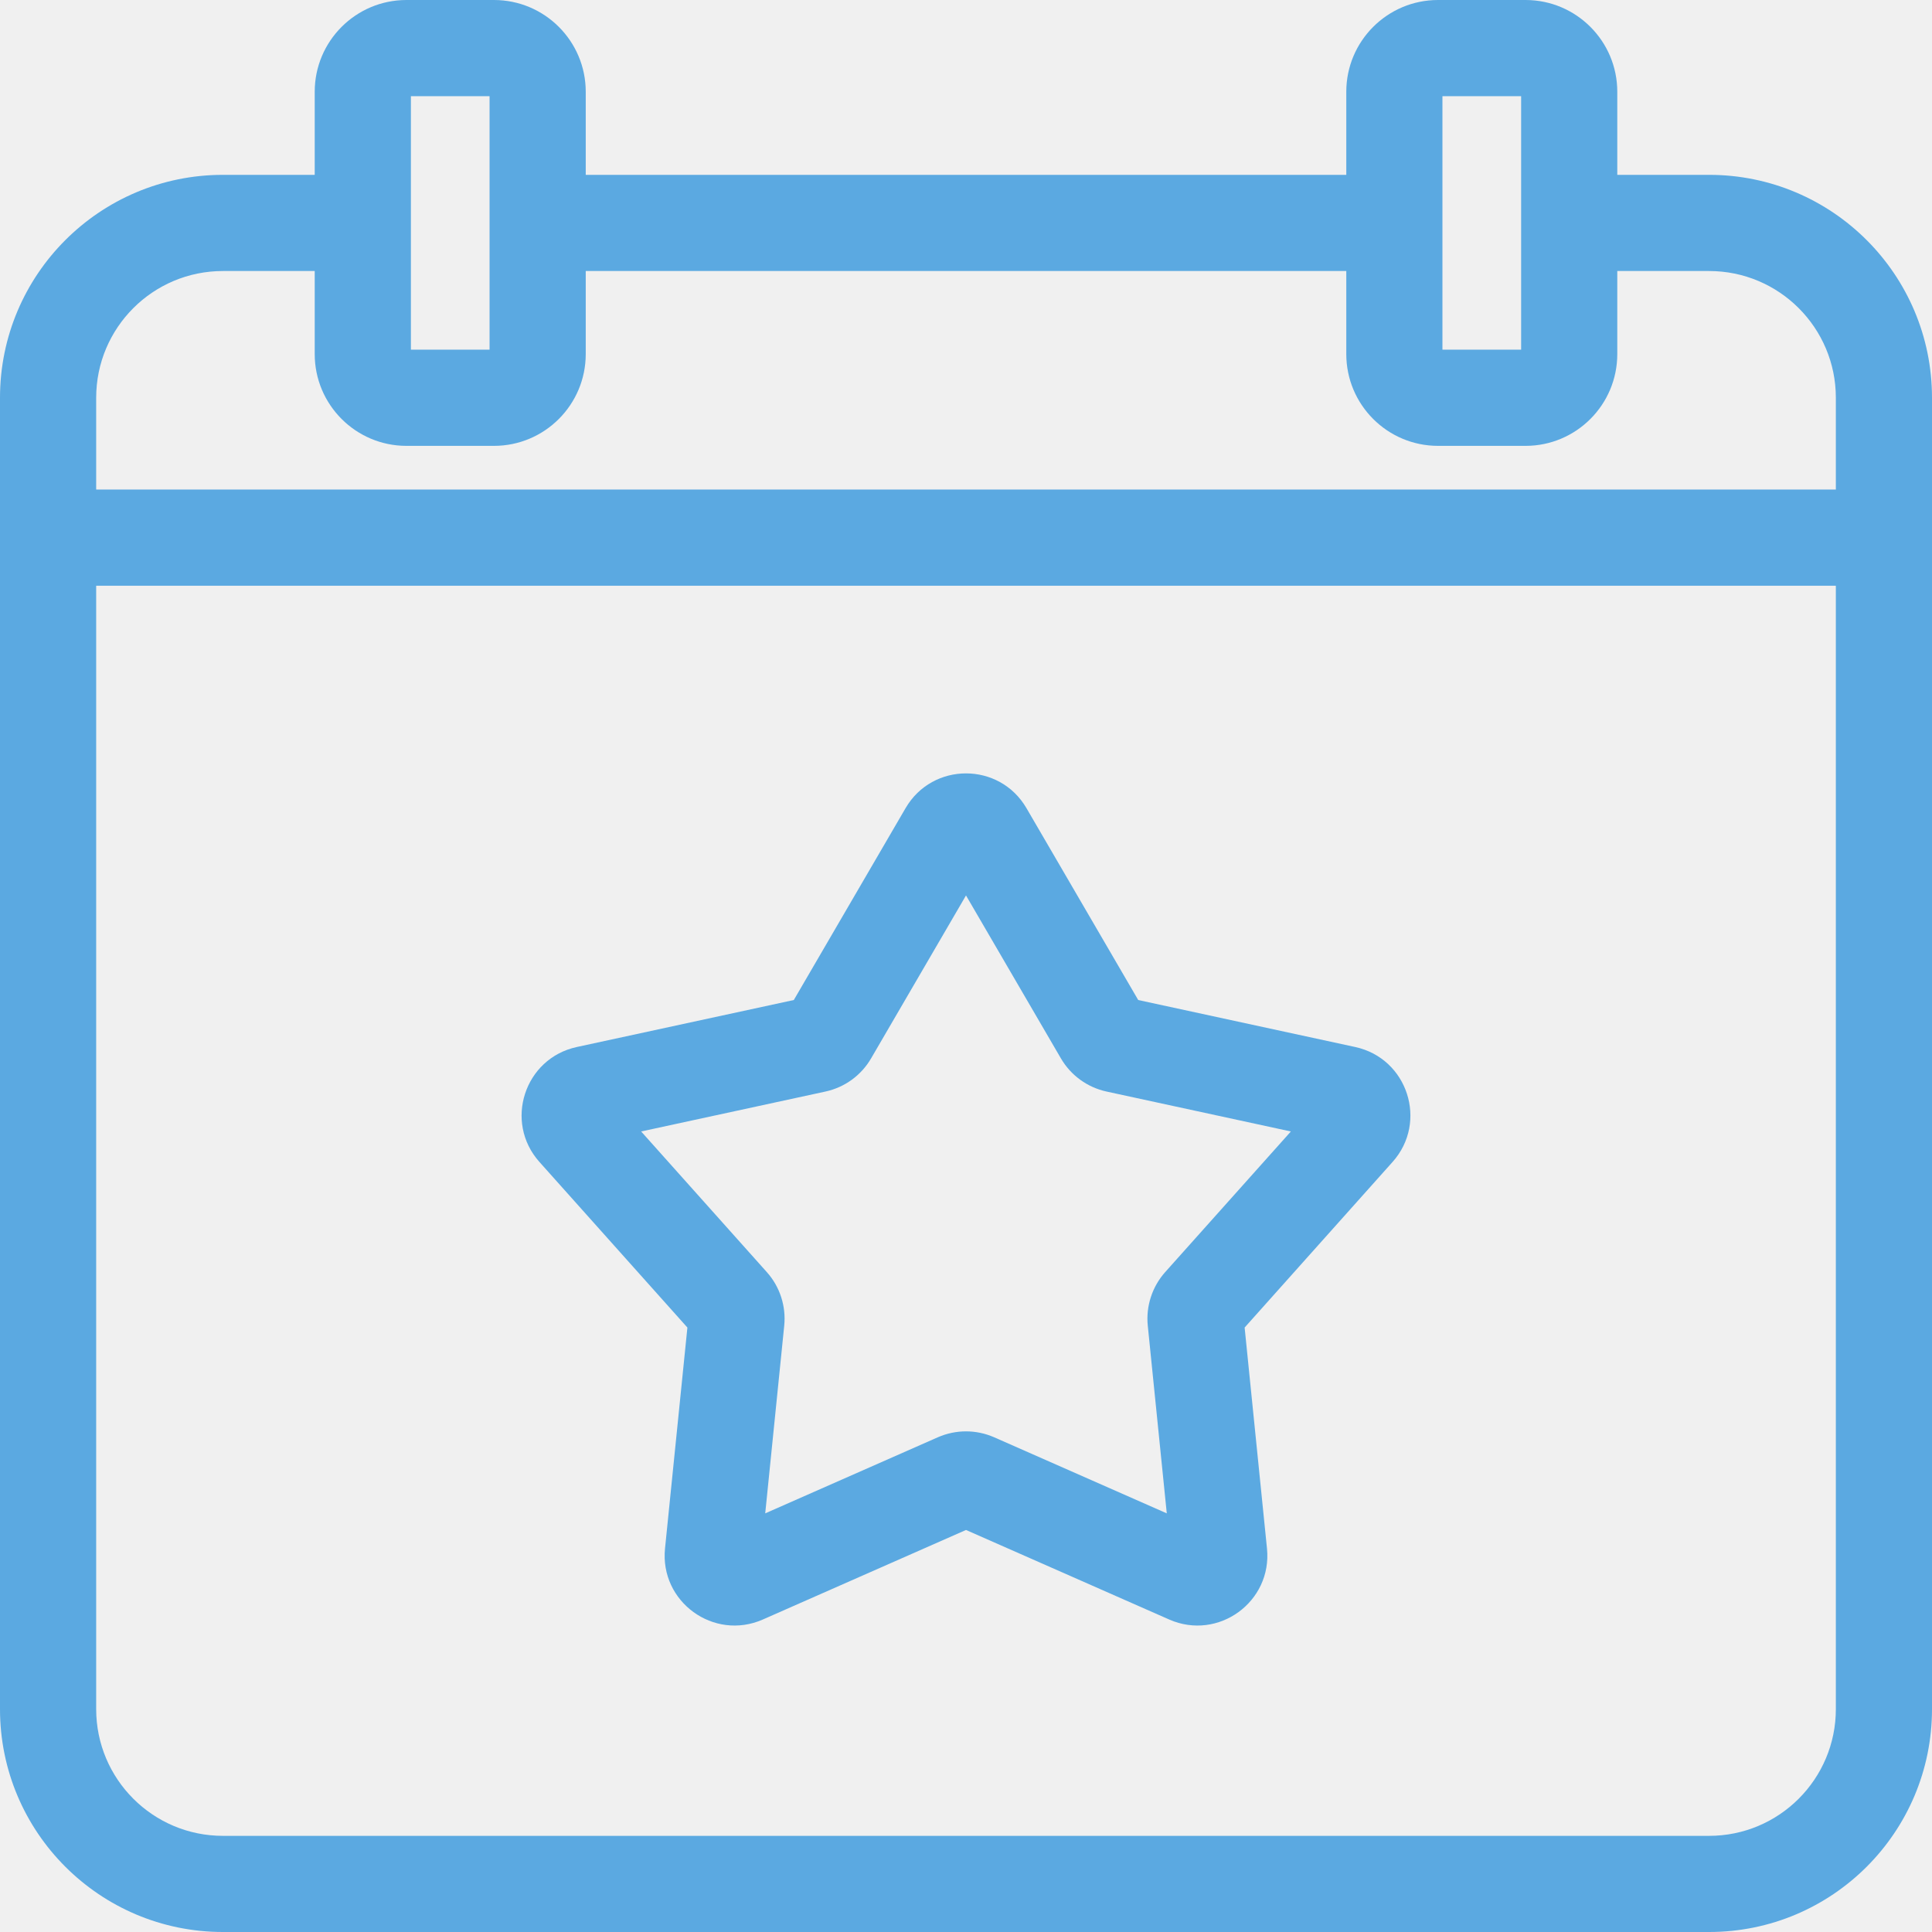
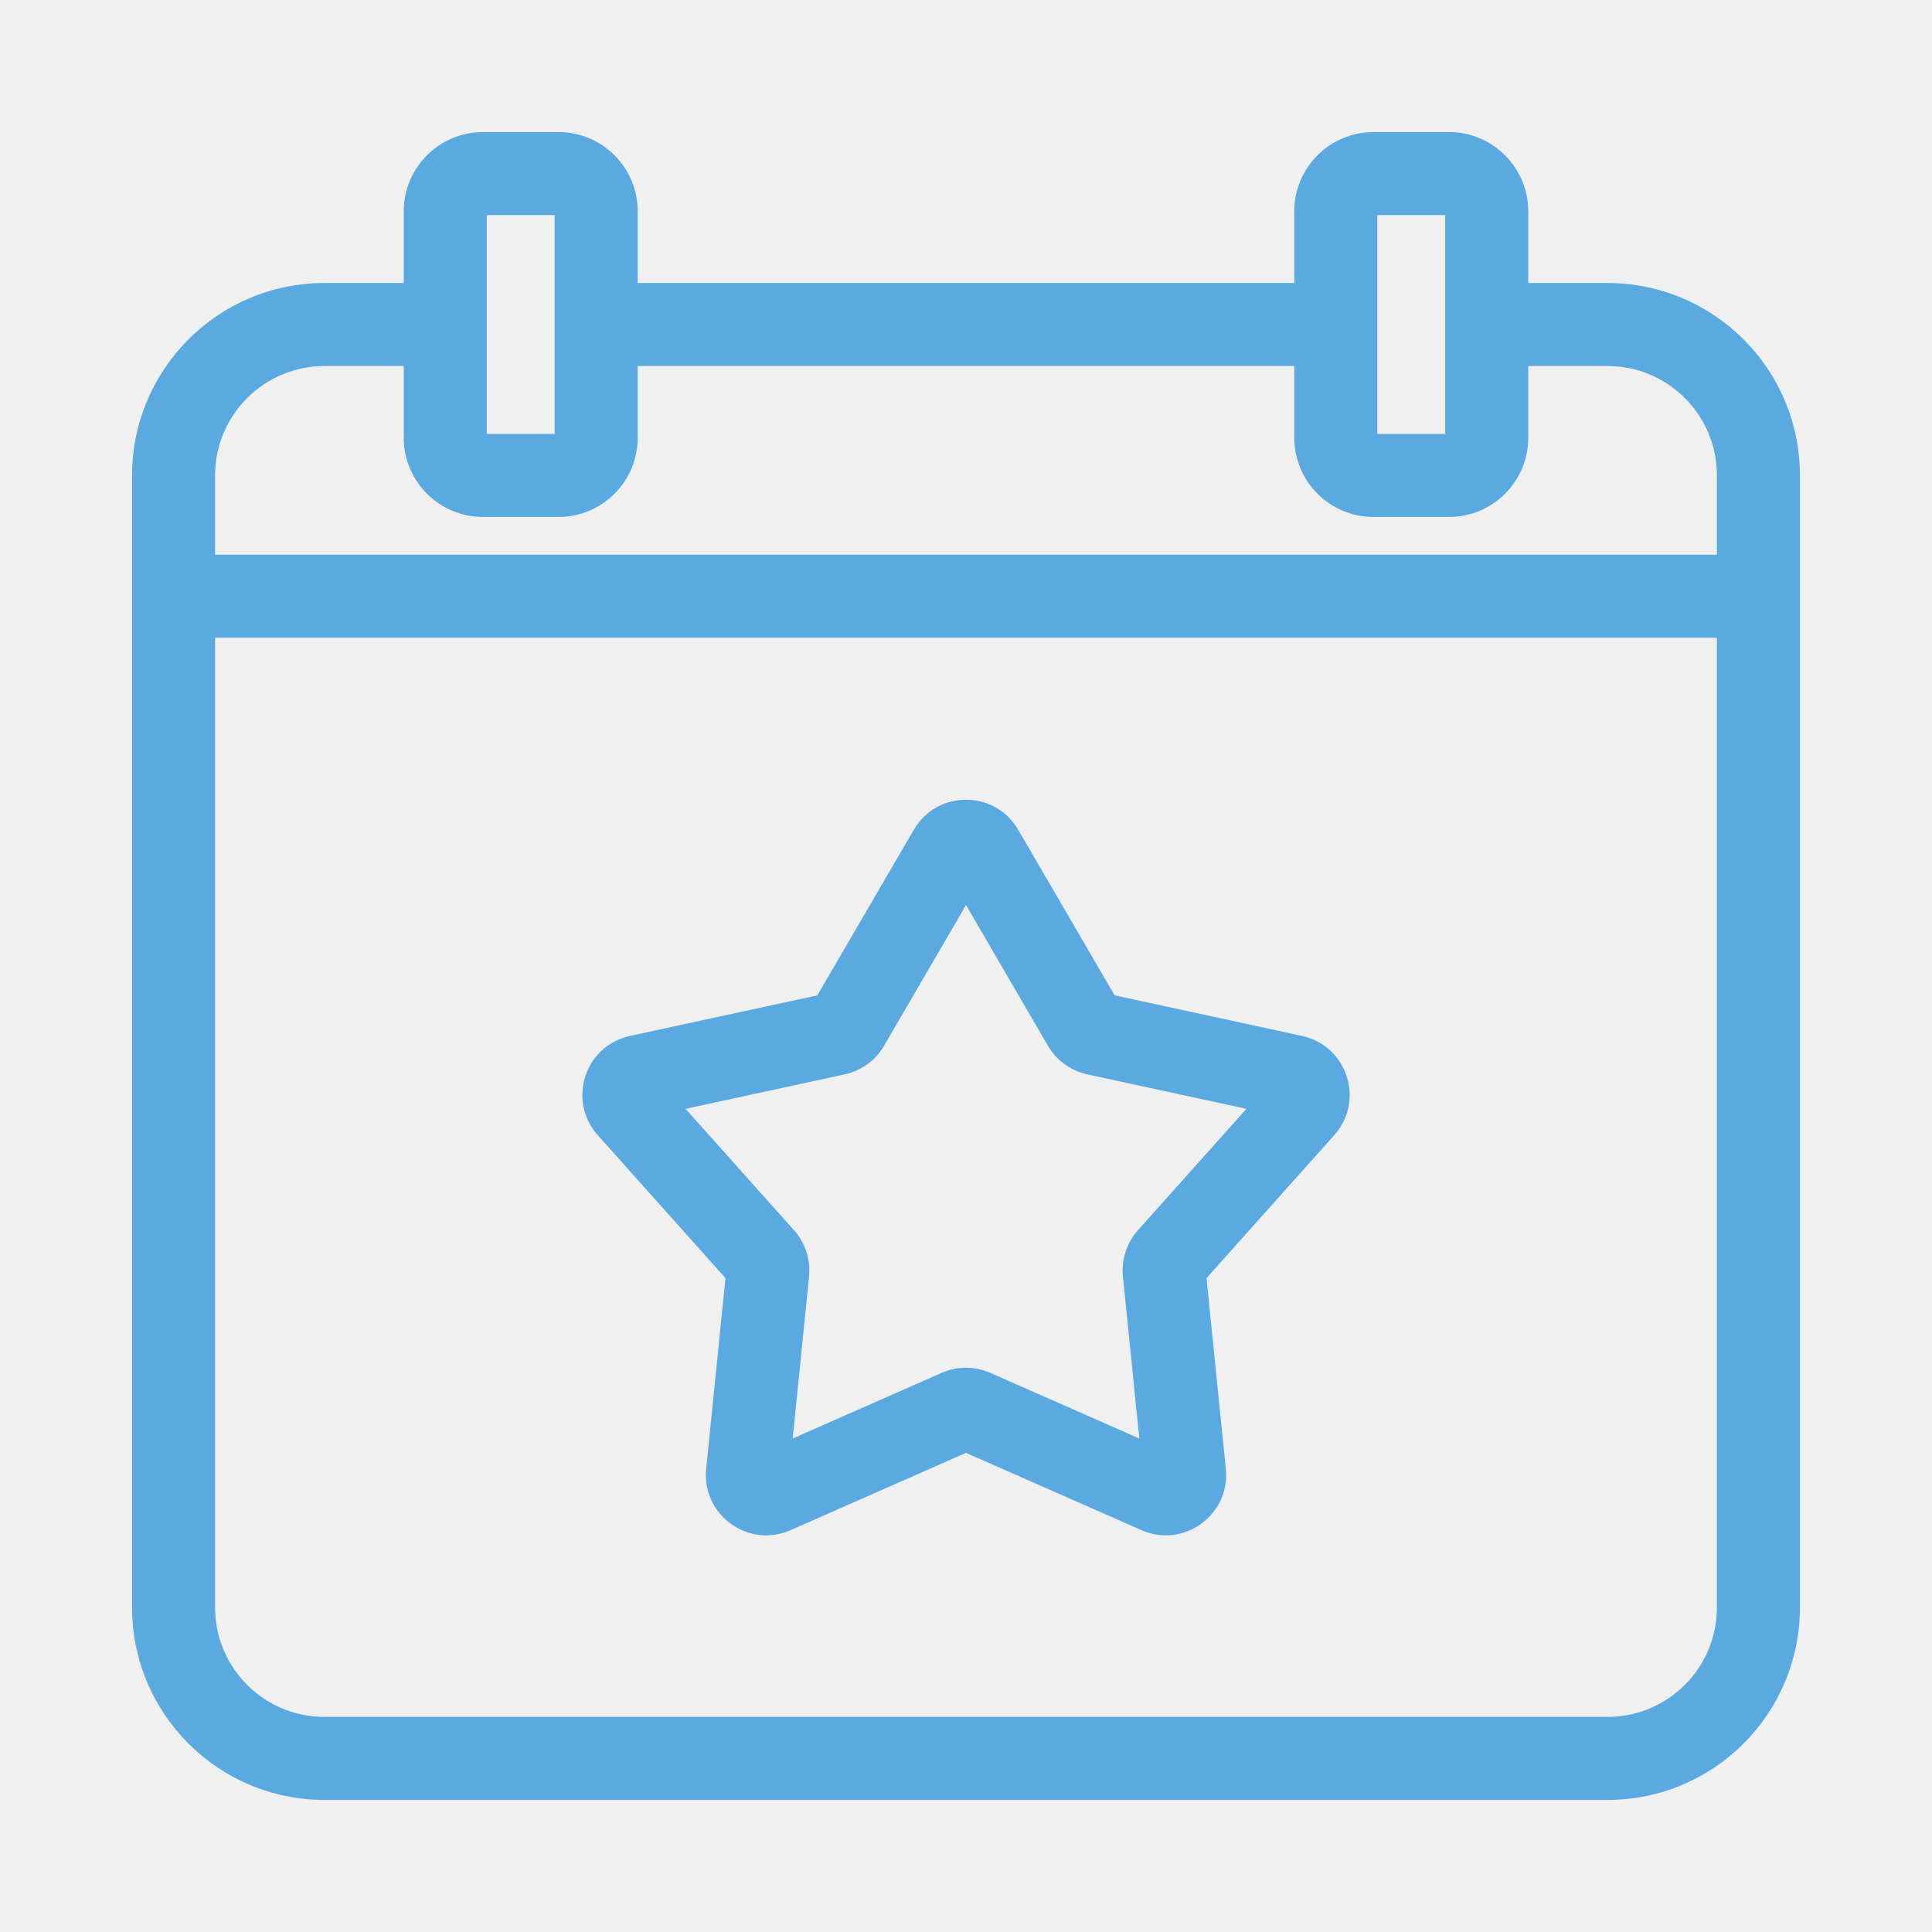
- <svg xmlns="http://www.w3.org/2000/svg" preserveAspectRatio="none" overflow="visible" style="display: block;" width="69.062" height="69.062" viewBox="0 0 69.062 69.062" fill="none">
-   <g id="Group">
-     <path id="Vector" fill-rule="evenodd" clip-rule="evenodd" d="M11.25 3.281C11.25 1.469 12.719 0 14.531 0H17.656C19.468 0 20.938 1.469 20.938 3.281V6.25H48.125V3.281C48.125 1.469 49.594 0 51.406 0H54.531C56.343 0 57.812 1.469 57.812 3.281V6.25H61.094C65.495 6.25 69.062 9.818 69.062 14.219V61.094C69.062 65.495 65.495 69.062 61.094 69.062H7.969C3.568 69.062 0 65.495 0 61.094V14.219C0 9.818 3.568 6.25 7.969 6.25H11.25V3.281ZM57.812 9.688V12.656C57.812 14.468 56.343 15.938 54.531 15.938H51.406C49.594 15.938 48.125 14.468 48.125 12.656V9.688H20.938V12.656C20.938 14.468 19.468 15.938 17.656 15.938H14.531C12.719 15.938 11.25 14.468 11.25 12.656V9.688H7.969C5.466 9.688 3.438 11.716 3.438 14.219V17.5H65.625V14.219C65.625 11.716 63.596 9.688 61.094 9.688H57.812ZM14.688 3.438V12.5H17.5V3.438H14.688ZM3.438 20.938V61.094C3.438 63.596 5.466 65.625 7.969 65.625H61.094C63.596 65.625 65.625 63.596 65.625 61.094V20.938H3.438ZM51.562 12.5V3.438H54.375V12.5H51.562Z" fill="#5BA9E1" />
-     <path id="Vector_2" fill-rule="evenodd" clip-rule="evenodd" d="M32.371 28.888C33.335 27.232 35.727 27.232 36.692 28.888L40.687 35.747L48.444 37.427C50.317 37.832 51.056 40.107 49.779 41.536L44.491 47.455L45.29 55.352C45.483 57.258 43.548 58.664 41.795 57.892L34.531 54.691L27.268 57.892C25.514 58.664 23.579 57.258 23.772 55.352L24.572 47.455L19.283 41.536C18.006 40.107 18.745 37.832 20.618 37.427L28.376 35.747L32.371 28.888ZM34.531 32.009L31.138 37.834C30.964 38.134 30.728 38.394 30.448 38.598C30.167 38.802 29.846 38.945 29.507 39.019L22.919 40.446L27.41 45.472C27.642 45.731 27.817 46.035 27.924 46.366C28.031 46.696 28.068 47.045 28.033 47.39L27.354 54.097L33.523 51.378C33.841 51.239 34.184 51.166 34.531 51.166C34.878 51.166 35.222 51.239 35.539 51.378L41.708 54.097L41.029 47.39C40.994 47.045 41.031 46.696 41.139 46.366C41.246 46.035 41.421 45.731 41.652 45.472L46.144 40.446L39.555 39.019C39.216 38.945 38.896 38.802 38.615 38.598C38.334 38.394 38.099 38.134 37.924 37.834L34.531 32.009Z" fill="#5BA9E1" />
+ <svg xmlns="http://www.w3.org/2000/svg" width="80" height="80" viewBox="0 0 80 80" fill="none">
+   <g clip-path="url(#clip0_249_218)">
+     <mask id="mask0_249_218" style="mask-type:luminance" maskUnits="userSpaceOnUse" x="0" y="0" width="80" height="80">
+       <path d="M0 0H80V80H0V0Z" fill="white" />
+     </mask>
+     <g mask="url(#mask0_249_218)">
+       <path fill-rule="evenodd" clip-rule="evenodd" d="M16.719 8.75C16.719 6.938 18.188 5.469 20 5.469H23.125C24.937 5.469 26.406 6.938 26.406 8.75V11.719H53.594V8.75C53.594 6.938 55.063 5.469 56.875 5.469H60C61.812 5.469 63.281 6.938 63.281 8.75V11.719H66.562C70.964 11.719 74.531 15.287 74.531 19.688V66.562C74.531 70.964 70.964 74.531 66.562 74.531H13.438C9.037 74.531 5.469 70.964 5.469 66.562V19.688C5.469 15.287 9.037 11.719 13.438 11.719H16.719V8.75ZM63.281 15.156V18.125C63.281 19.937 61.812 21.406 60 21.406H56.875C55.063 21.406 53.594 19.937 53.594 18.125V15.156H26.406V18.125C26.406 19.937 24.937 21.406 23.125 21.406H20C18.188 21.406 16.719 19.937 16.719 18.125V15.156H13.438C10.935 15.156 8.906 17.185 8.906 19.688V22.969H71.094V19.688C71.094 17.185 69.065 15.156 66.562 15.156H63.281ZM20.156 8.906V17.969H22.969V8.906H20.156ZM8.906 26.406V66.562C8.906 69.065 10.935 71.094 13.438 71.094H66.562C69.065 71.094 71.094 69.065 71.094 66.562V26.406H8.906ZM57.031 17.969V8.906H59.844V17.969H57.031Z" fill="#5BA9E1" />
+       <path fill-rule="evenodd" clip-rule="evenodd" d="M37.84 34.357C38.804 32.701 41.196 32.701 42.16 34.357L46.155 41.215L53.913 42.895C55.786 43.301 56.525 45.576 55.248 47.005L49.959 52.924L50.759 60.821C50.952 62.727 49.017 64.133 47.263 63.36L40 60.16L32.736 63.36C30.983 64.133 29.048 62.727 29.241 60.821L30.04 52.924L24.752 47.005C23.475 45.576 24.214 43.301 26.087 42.895L33.844 41.215L37.84 34.357ZM40 37.477L36.607 43.303C36.432 43.602 36.197 43.863 35.916 44.067C35.635 44.271 35.315 44.414 34.976 44.488L28.387 45.914L32.879 50.941C33.11 51.2 33.285 51.504 33.392 51.834C33.5 52.164 33.537 52.513 33.502 52.859L32.823 59.566L38.992 56.847C39.309 56.707 39.653 56.635 40 56.635C40.347 56.635 40.69 56.707 41.008 56.847L47.177 59.566L46.498 52.859C46.463 52.513 46.5 52.164 46.607 51.834C46.715 51.504 46.889 51.2 47.121 50.941L51.612 45.914L45.024 44.488C44.685 44.414 44.364 44.271 44.084 44.067C43.803 43.863 43.567 43.602 43.393 43.303L40 37.477Z" fill="#5BA9E1" />
+     </g>
  </g>
+   <defs>
+     <clipPath id="clip0_249_218">
+       <rect width="80" height="80" fill="white" />
+     </clipPath>
+   </defs>
</svg>
